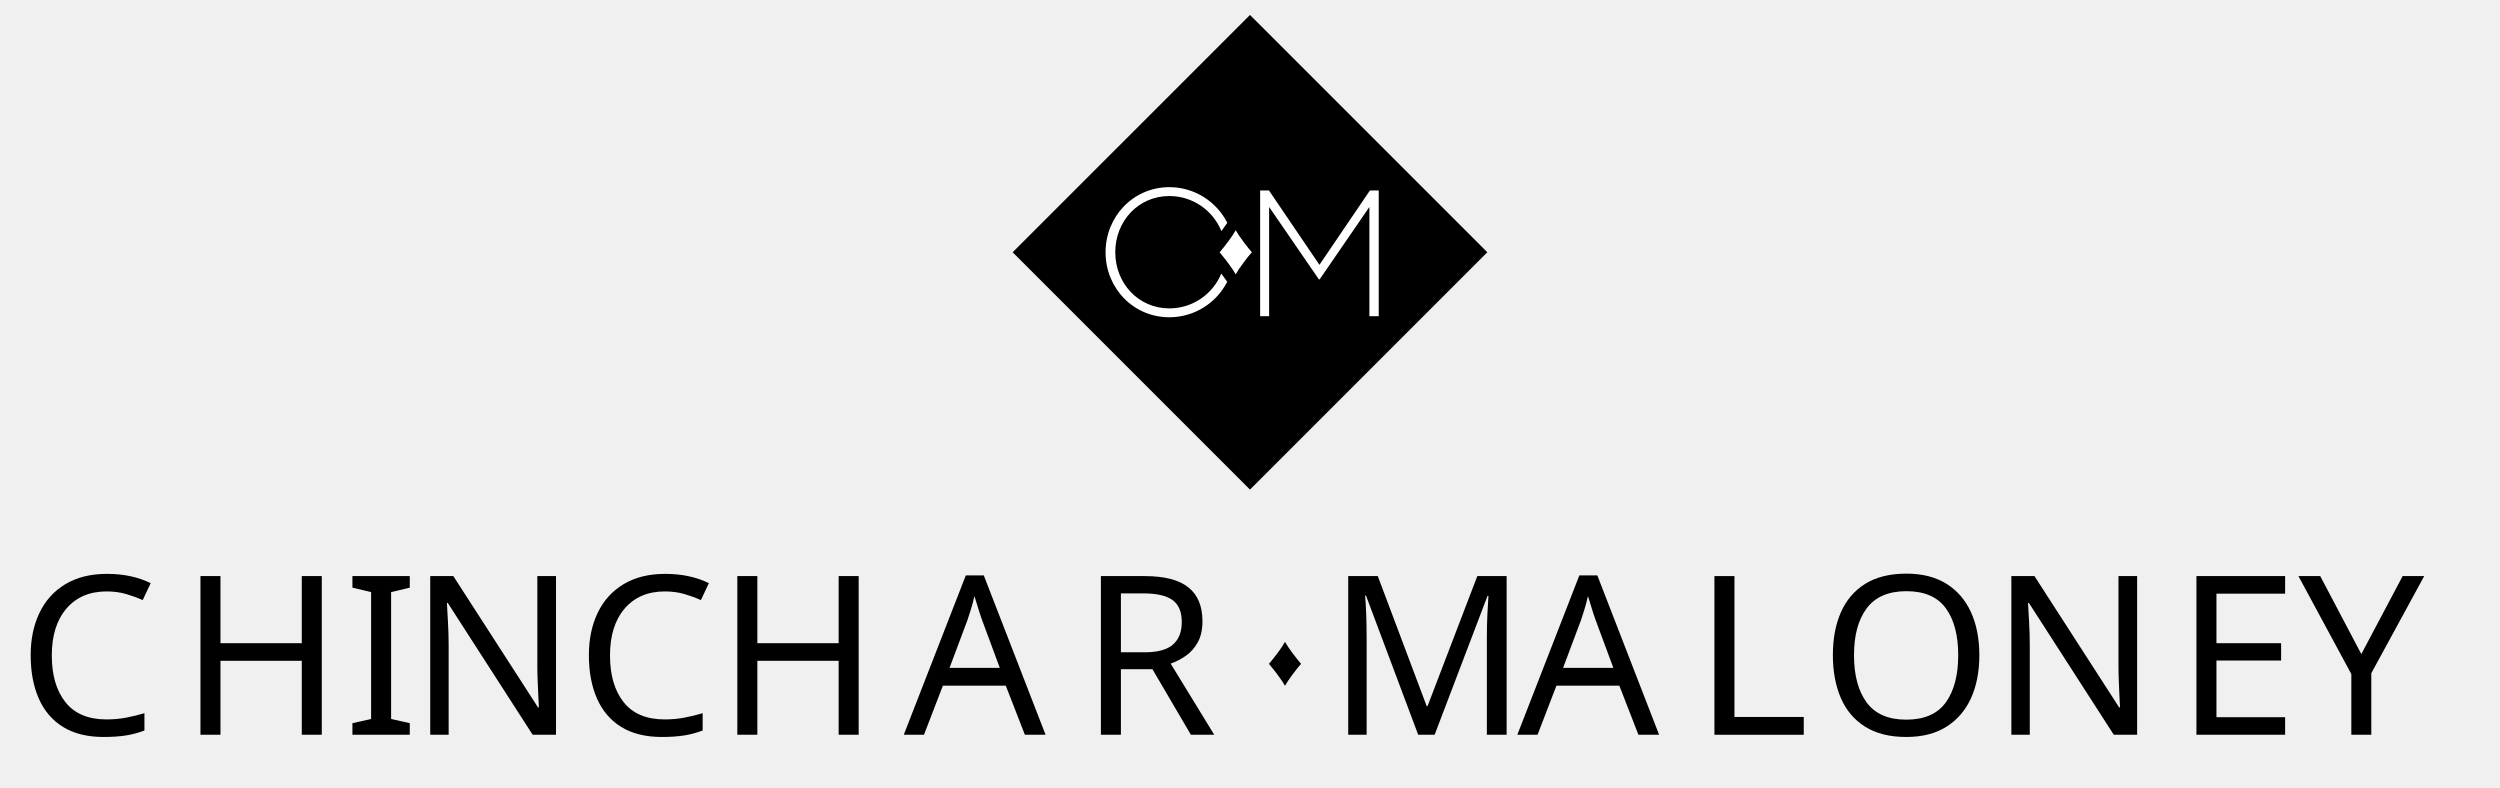
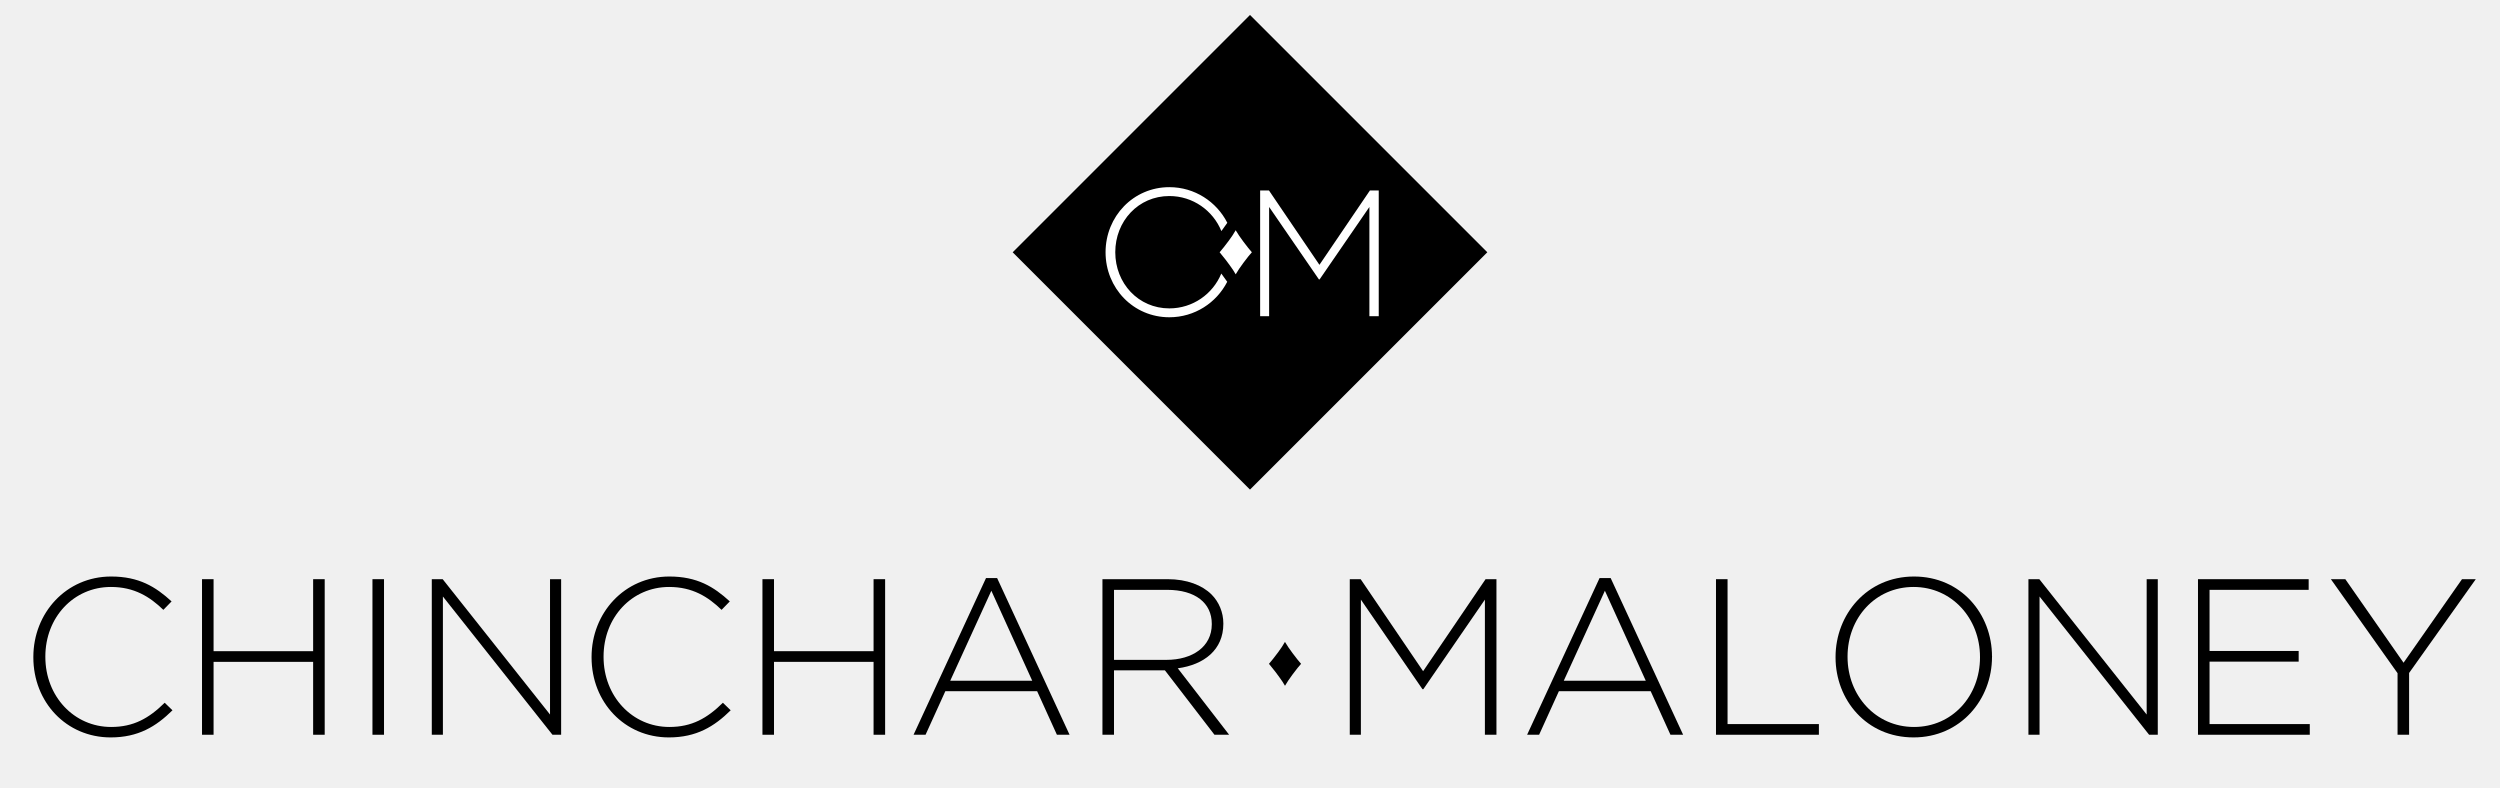
<svg xmlns="http://www.w3.org/2000/svg" version="1.1" id="Layer_1" x="0px" y="0px" width="810px" height="255px" viewBox="0 0 810 255" enable-background="new 0 0 810 255" xml:space="preserve">
-   <rect x="350.627" y="27.367" transform="matrix(0.7071 0.7071 -0.7071 0.7071 176.4198 -262.4373)" width="108.745" height="108.745" />
+   <rect x="350.625" y="27.364" transform="matrix(-0.7071 -0.7071 0.7071 -0.7071 633.5771 425.9079)" width="108.744" height="108.744" />
  <g>
-     <path fill="#FFFFFF" d="M395.7,88.631c-2.723,6.622-9.23,11.288-16.834,11.288c-10.053,0-17.519-8.149-17.519-18.202   c0-10.053,7.466-18.202,17.519-18.202c7.627,0,14.149,4.696,16.857,11.351c0.092-0.123,0.181-0.24,0.274-0.365   c0.587-0.787,1.13-1.554,1.651-2.312c-3.481-6.847-10.575-11.549-18.783-11.549c-11.64,0-20.663,9.459-20.663,21.1   c0,11.64,9.023,21.054,20.663,21.054c8.186,0,15.266-4.676,18.757-11.495C397.035,90.463,396.395,89.575,395.7,88.631z" />
+     <path fill="#FFFFFF" d="M395.7,88.631c-2.723,6.622-9.23,11.288-16.834,11.288c-10.053,0-17.519-8.149-17.519-18.202   s7.466-18.202,17.519-18.202c7.627,0,14.149,4.696,16.857,11.351c0.092-0.123,0.181-0.24,0.274-0.365   c0.587-0.787,1.13-1.554,1.651-2.312c-3.481-6.847-10.575-11.549-18.783-11.549c-11.64,0-20.663,9.459-20.663,21.1   c0,11.64,9.023,21.054,20.663,21.054c8.186,0,15.266-4.676,18.757-11.495C397.035,90.463,396.395,89.575,395.7,88.631z" />
    <g>
      <path fill="#FFFFFF" d="M400.36,74.599c0.675,1.146,1.506,2.375,2.492,3.687c1.138,1.517,2.056,2.667,2.754,3.448    c-0.562,0.592-1.479,1.737-2.754,3.437c-1.032,1.381-1.859,2.617-2.481,3.71c-0.205-0.394-0.486-0.853-0.842-1.377    c-0.615-0.91-1.377-1.969-2.287-3.175c-0.197-0.265-0.892-1.13-2.082-2.594c0.766-0.872,1.752-2.117,2.959-3.732    C399.013,76.803,399.76,75.669,400.36,74.599z" />
    </g>
-     <path fill="#FFFFFF" d="M408.284,61.701h2.853l16.36,24.104l16.361-24.104h2.853v40.756h-3.027v-35.4l-16.128,23.464h-0.233   l-16.127-23.464v35.4h-2.911V61.701z" />
+     <path fill="#FFFFFF" d="M408.284,61.701h2.853l16.36,24.104l16.361-24.104h2.853v40.756h-3.027v-35.4l-16.128,23.464h-0.233   l-16.127-23.464v35.4h-2.911L408.284,61.701L408.284,61.701z" />
  </g>
  <g>
-     <text transform="matrix(1 0 0 1 5.5481 238.0598)">
-       <tspan x="0" y="0" font-family="'Gotham-Light'" font-size="72">C</tspan>
-       <tspan x="52.416" y="0" font-family="'Gotham-Light'" font-size="72">HI</tspan>
-       <tspan x="126.862" y="0" font-family="'Gotham-Light'" font-size="72" letter-spacing="-2">N</tspan>
-       <tspan x="180.861" y="0" font-family="'Gotham-Light'" font-size="72">CH</tspan>
-       <tspan x="287.276" y="0" font-family="'Gotham-Light'" font-size="72">A</tspan>
-       <tspan x="344.156" y="0" font-family="'Gotham-Light'" font-size="72" letter-spacing="6">R</tspan>
-       <tspan x="402.691" y="-12" font-family="'Gotham-Light'" font-size="36">  </tspan>
-       <tspan x="424.291" y="0" font-family="'Gotham-Light'" font-size="72">M</tspan>
-       <tspan x="486.066" y="0" font-family="'Gotham-Light'" font-size="72">A</tspan>
-       <tspan x="542.946" y="0" font-family="'Gotham-Light'" font-size="72" letter-spacing="-3">L</tspan>
-       <tspan x="583.913" y="0" font-family="'Gotham-Light'" font-size="72" letter-spacing="-1">ON</tspan>
-       <tspan x="699.112" y="0" font-family="'Gotham-Light'" font-size="72">EY</tspan>
-     </text>
+     <g enable-background="new    ">
+       <path d="M10.805,213.001v-0.144c0-14.257,10.657-26.066,25.202-26.066c9.001,0,14.401,3.312,19.586,8.064l-2.665,2.736    c-4.392-4.248-9.433-7.416-16.993-7.416c-12.097,0-21.242,9.864-21.242,22.538v0.144c0,12.745,9.289,22.682,21.313,22.682    c7.273,0,12.241-2.808,17.354-7.849l2.521,2.448c-5.329,5.257-11.089,8.785-20.018,8.785    C21.462,238.924,10.805,227.475,10.805,213.001z" />
+     </g>
+     <g enable-background="new    ">
+       <path d="M65.453,187.655h3.744v23.33h32.259v-23.33h3.745v50.404h-3.745v-23.618H69.197v23.618h-3.744V187.655z" />
+       <path d="M120.676,187.655h3.744v50.404h-3.744V187.655z" />
+     </g>
+     <g enable-background="new    ">
+       <path d="M139.899,187.655h3.528l34.779,43.852v-43.852h3.601v50.404h-2.809l-35.499-44.788v44.788h-3.6V187.655z" />
+     </g>
+     <g enable-background="new    ">
+       <path d="M191.666,213.001v-0.144c0-14.257,10.657-26.066,25.202-26.066c9.001,0,14.401,3.312,19.586,8.064l-2.665,2.736    c-4.392-4.248-9.433-7.416-16.993-7.416c-12.097,0-21.242,9.864-21.242,22.538v0.144c0,12.745,9.289,22.682,21.313,22.682    c7.273,0,12.241-2.808,17.354-7.849l2.521,2.448c-5.329,5.257-11.089,8.785-20.018,8.785    C202.323,238.924,191.666,227.475,191.666,213.001z" />
+       <path d="M247.033,187.655h3.744v23.33h32.259v-23.33h3.744v50.404h-3.744v-23.618h-32.259v23.618h-3.744V187.655z" />
+     </g>
+     <g enable-background="new    ">
+       <path d="M319.466,187.295h3.601l23.474,50.765h-4.104l-6.409-14.113H306.29l-6.409,14.113h-3.888L319.466,187.295z     M334.444,220.562l-13.249-29.163l-13.321,29.163H334.444z" />
+     </g>
+     <g enable-background="new    ">
+       <path d="M357.193,187.655h21.17c6.192,0,11.161,1.944,14.185,4.969c2.376,2.376,3.816,5.76,3.816,9.36v0.145    c0,8.424-6.265,13.249-14.761,14.4l16.633,21.53h-4.752l-16.058-20.882h-0.144h-16.346v20.882h-3.744V187.655z M377.931,213.794    c8.425,0,14.689-4.249,14.689-11.521v-0.144c0-6.769-5.328-11.018-14.473-11.018h-17.209v22.683H377.931z" />
+     </g>
+     <g enable-background="new    ">
+       <path d="M437.328,187.655h3.528l20.233,29.811l20.233-29.811h3.528v50.404h-3.744V194.28l-19.945,29.018h-0.288l-19.946-29.018    v43.779h-3.6V187.655z" />
+     </g>
+     <g enable-background="new    ">
+       <path d="M518.256,187.295h3.601l23.475,50.765h-4.104l-6.409-14.113h-29.738l-6.408,14.113h-3.889L518.256,187.295z     M533.233,220.562l-13.249-29.163l-13.321,29.163H533.233z" />
+     </g>
+     <g enable-background="new    ">
+       <path d="M555.982,187.655h3.744v46.948h29.595v3.456h-33.339V187.655z" />
+     </g>
+     <g enable-background="new    ">
+       <path d="M594.718,213.001v-0.144c0-13.753,10.152-26.066,25.418-26.066s25.274,12.169,25.274,25.923    c0.072,0.071,0.072,0.071,0,0.144c0,13.753-10.153,26.066-25.418,26.066C604.727,238.924,594.718,226.755,594.718,213.001z     M641.521,213.001v-0.144c0-12.457-9.072-22.682-21.529-22.682s-21.386,10.08-21.386,22.538v0.144    c0,12.457,9.072,22.682,21.529,22.682S641.521,225.458,641.521,213.001z" />
+       <path d="M657.213,187.655h3.528l34.779,43.852v-43.852h3.601v50.404h-2.809l-35.499-44.788v44.788h-3.601V187.655z" />
+     </g>
+     <g enable-background="new    ">
+       <path d="M712.148,187.655h35.859v3.456h-32.115v19.802h28.875v3.456h-28.875v20.234h32.476v3.456h-36.22V187.655z" />
+       <path d="M776.806,218.114l-21.602-30.459h4.68l18.866,27.074l18.938-27.074h4.465l-21.603,30.387v20.018h-3.744V218.114z" />
+     </g>
    <g>
      <path d="M416.326,207.974c0.672,1.141,1.5,2.365,2.482,3.672c1.133,1.511,2.047,2.656,2.742,3.434    c-0.559,0.589-1.473,1.73-2.742,3.422c-1.027,1.375-1.851,2.606-2.47,3.694c-0.204-0.393-0.484-0.85-0.839-1.371    c-0.612-0.907-1.371-1.96-2.278-3.162c-0.197-0.264-0.888-1.126-2.074-2.584c0.763-0.869,1.745-2.108,2.946-3.717    C414.985,210.168,415.729,209.039,416.326,207.974z" />
    </g>
  </g>
</svg>
